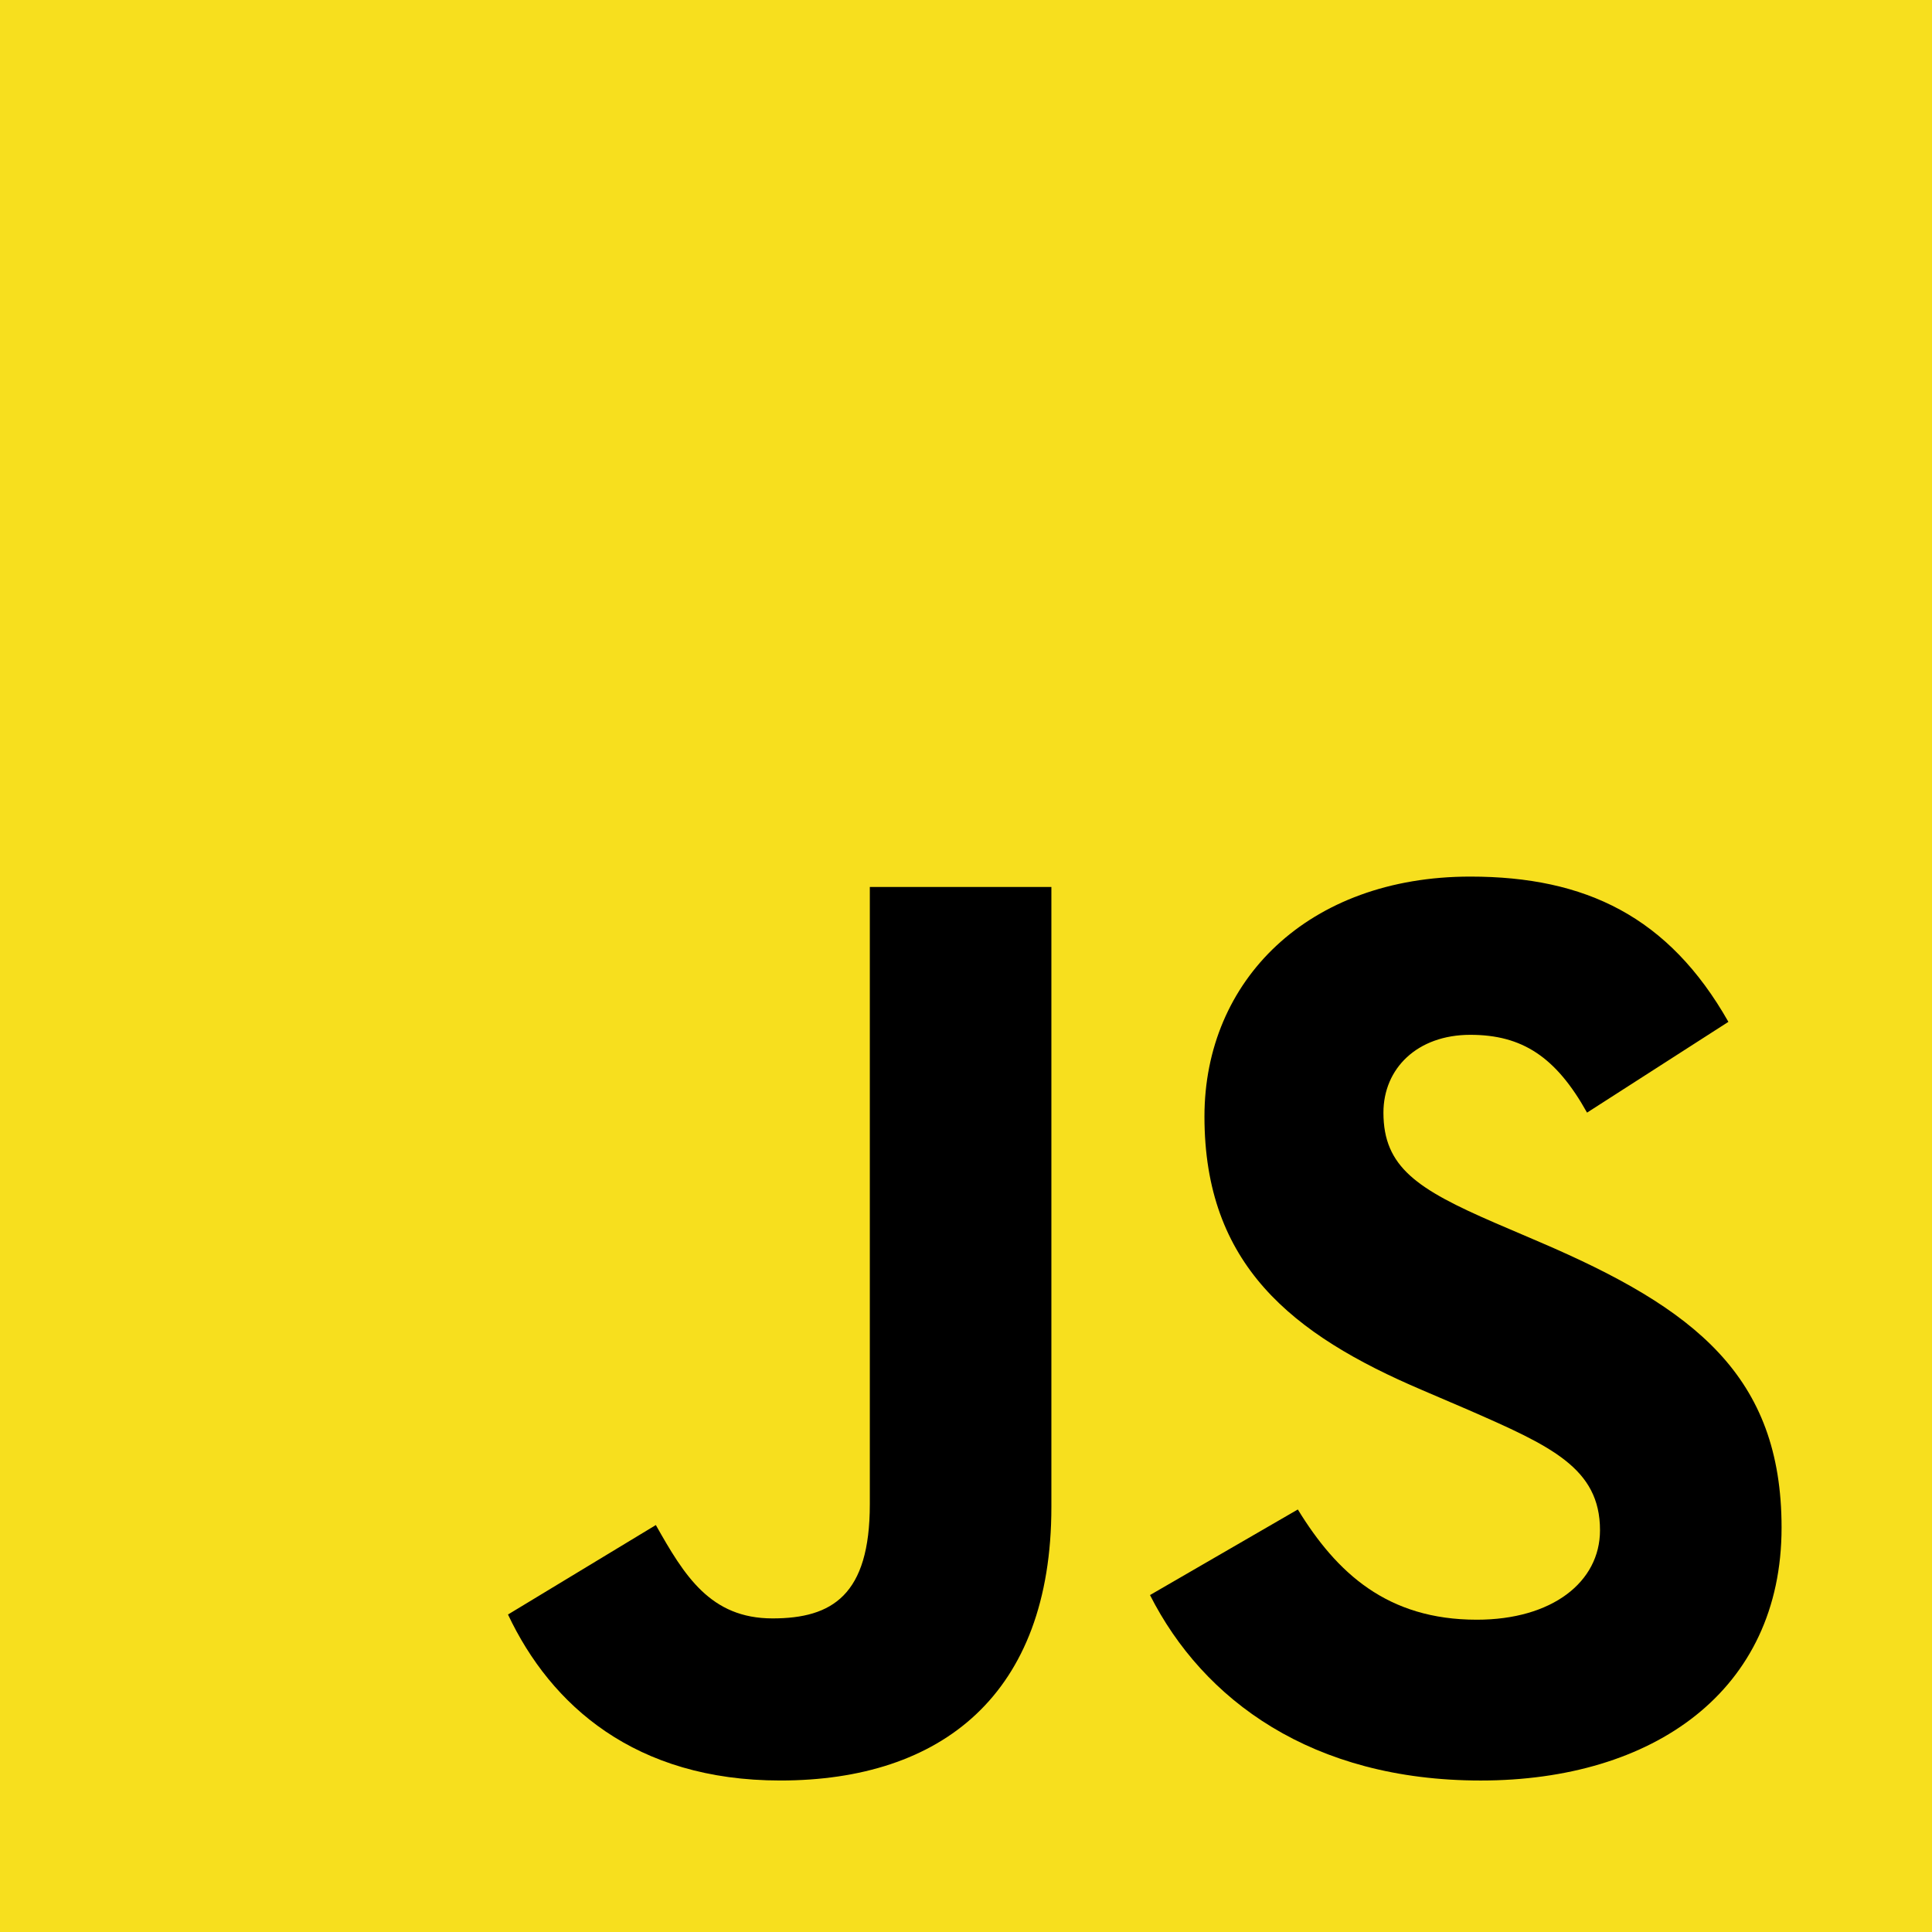
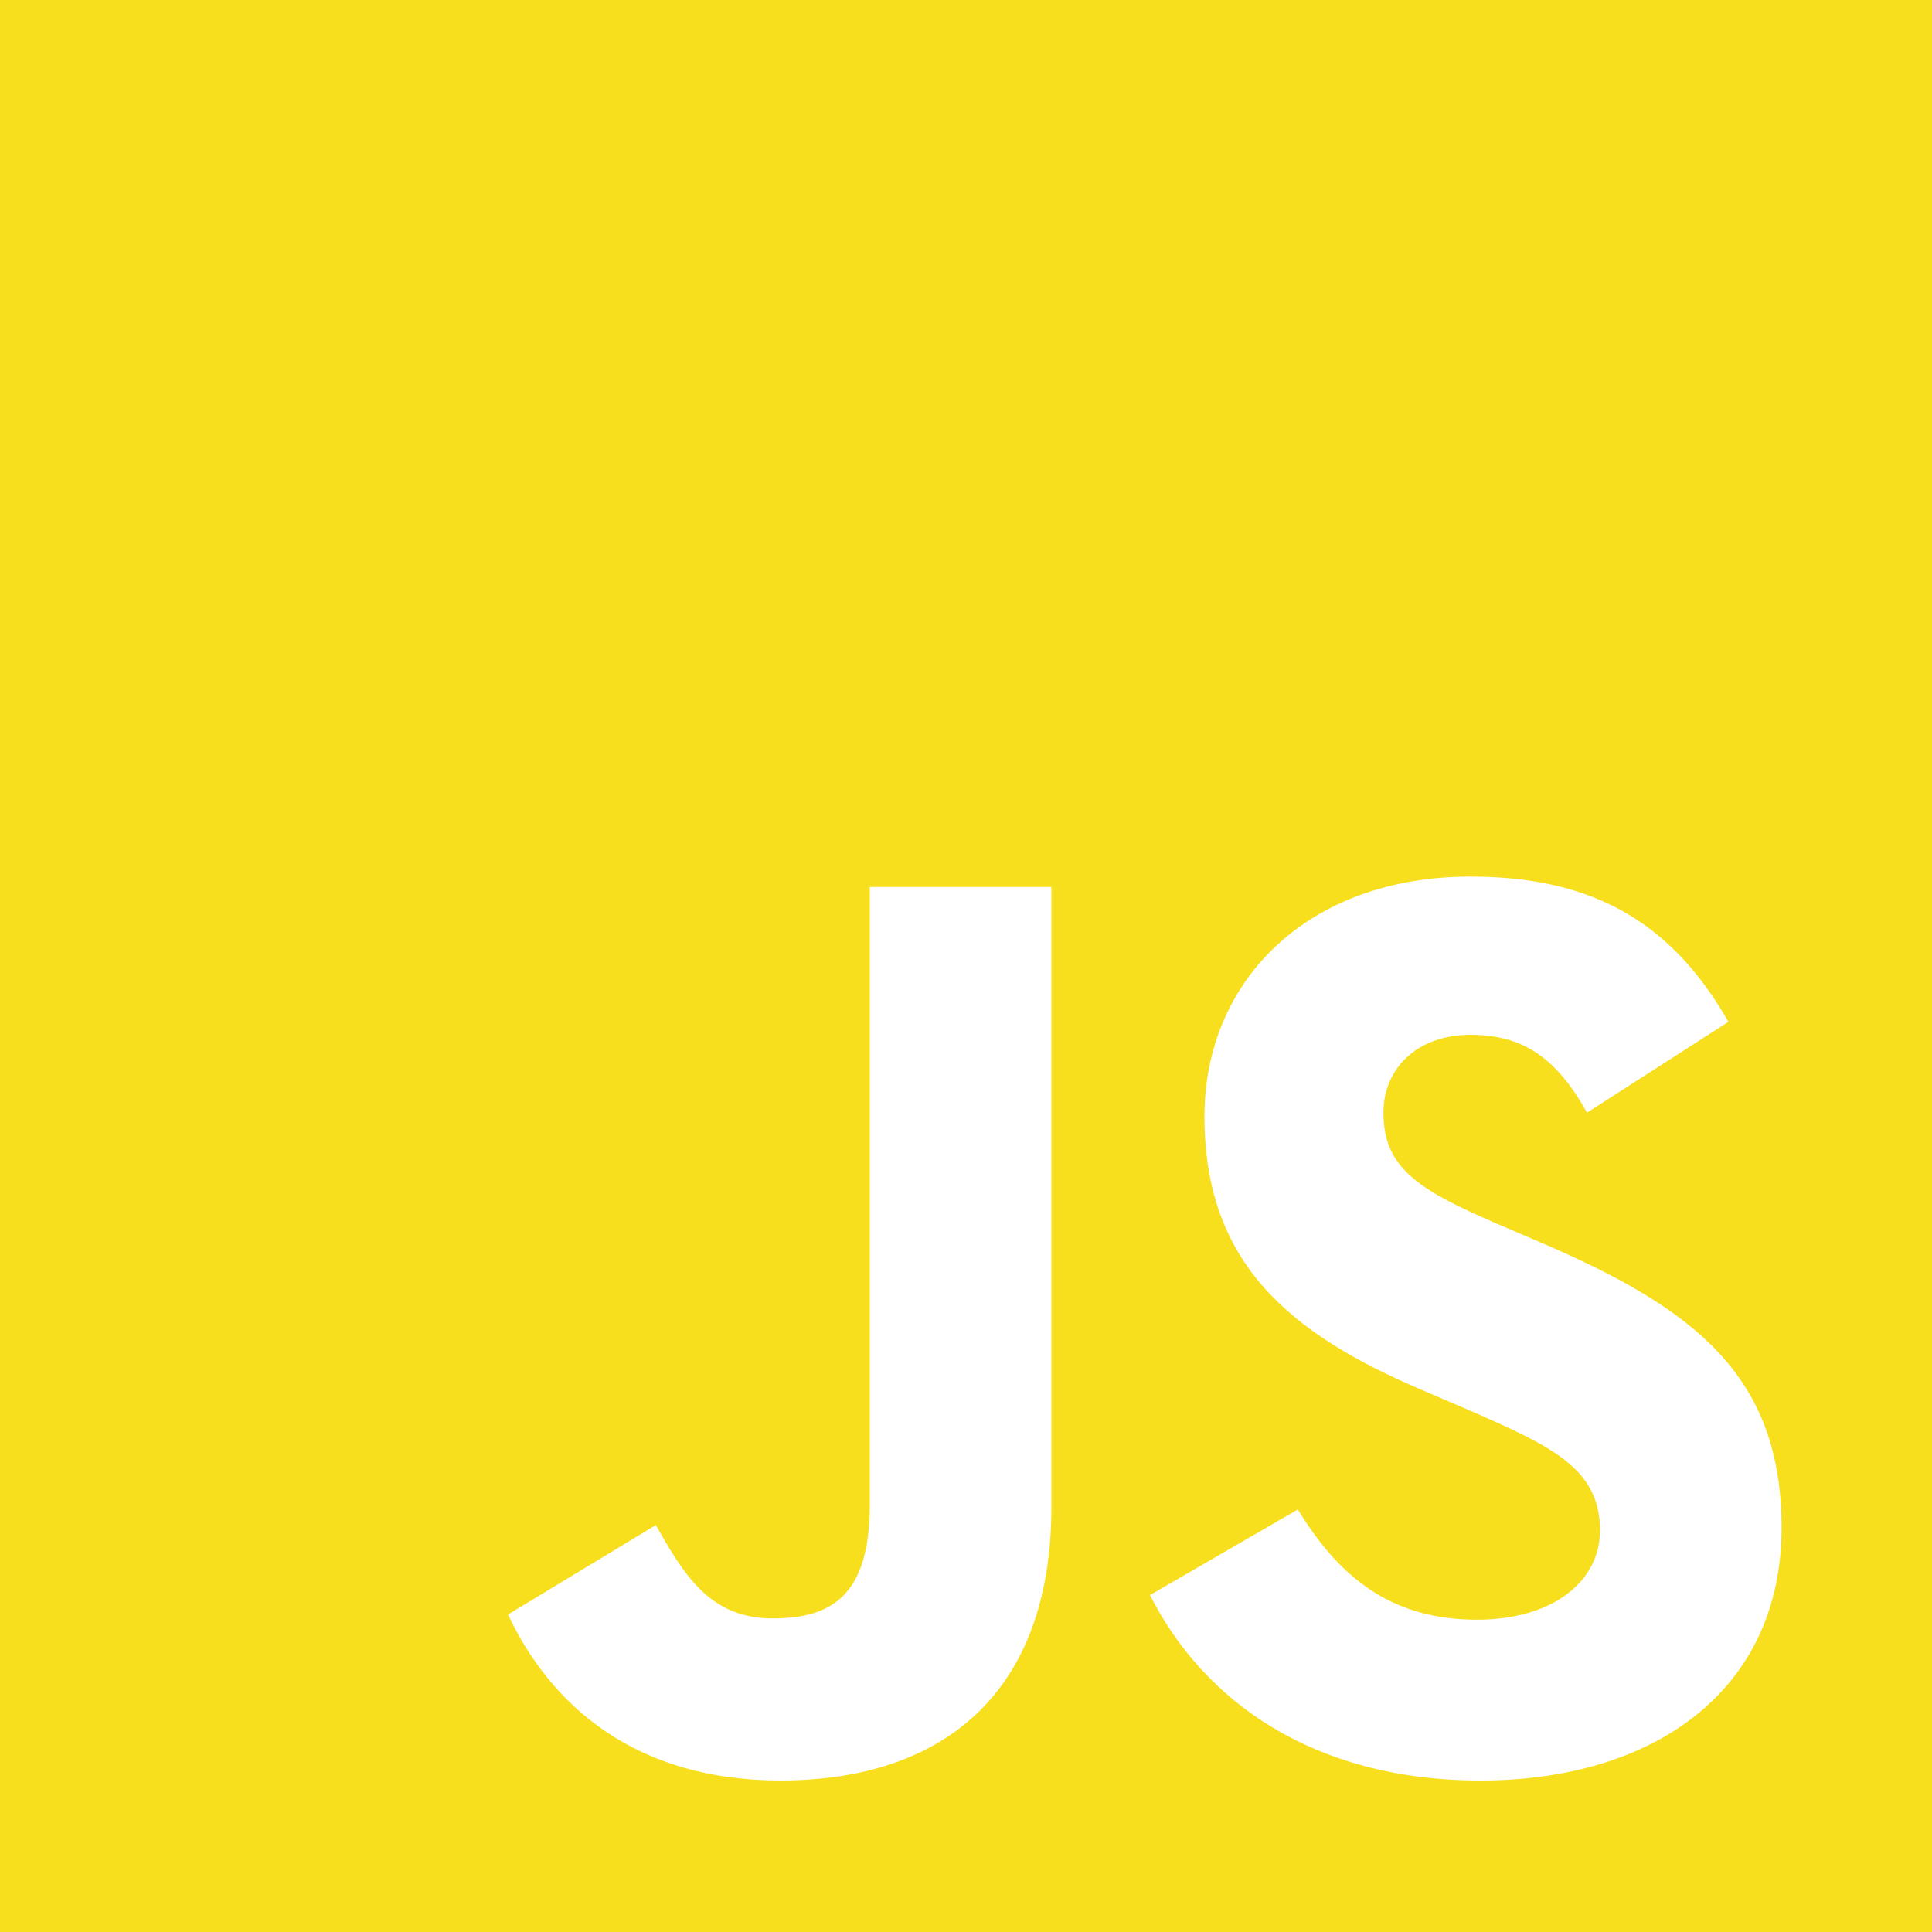
- <svg xmlns="http://www.w3.org/2000/svg" width="800px" height="800px" viewBox="0 0 256 256" version="1.1" preserveAspectRatio="xMidYMid">
-   <g>
-     <path d="M0,0 L256,0 L256,256 L0,256 L0,0 Z" fill="#F7DF1E">
- 
- </path>
-     <path d="M67.312,213.932 L86.903,202.076 C90.682,208.777 94.12,214.447 102.367,214.447 C110.272,214.447 115.256,211.355 115.256,199.327 L115.256,117.529 L139.314,117.529 L139.314,199.667 C139.314,224.584 124.708,235.926 103.398,235.926 C84.153,235.926 72.982,225.959 67.311,213.93" fill="#000000">
- 
- </path>
-     <path d="M152.381,211.354 L171.969,200.013 C177.126,208.434 183.828,214.62 195.684,214.62 C205.653,214.62 212.009,209.636 212.009,202.762 C212.009,194.514 205.479,191.592 194.481,186.782 L188.468,184.203 C171.111,176.815 159.597,167.535 159.597,147.945 C159.597,129.901 173.345,116.153 194.826,116.153 C210.12,116.153 221.118,121.481 229.022,135.4 L210.291,147.429 C206.166,140.04 201.7,137.119 194.826,137.119 C187.78,137.119 183.312,141.587 183.312,147.429 C183.312,154.646 187.78,157.568 198.09,162.037 L204.104,164.614 C224.553,173.379 236.067,182.313 236.067,202.418 C236.067,224.072 219.055,235.928 196.2,235.928 C173.861,235.928 159.426,225.274 152.381,211.354" fill="#000000">
- 
- </path>
+ <svg xmlns="http://www.w3.org/2000/svg" width="800px" height="800px" viewBox="0 0 256 256" version="1.1" preserveAspectRatio="xMidYMid" fill="#000000">
+   <g id="SVGRepo_bgCarrier" stroke-width="0" />
+   <g id="SVGRepo_tracerCarrier" stroke-linecap="round" stroke-linejoin="round" />
+   <g id="SVGRepo_iconCarrier">
+     <g>
+       <path d="M0,0 L256,0 L256,256 L0,256 L0,0 Z" fill="#F7DF1E"> </path>
+       <path d="M67.312,213.932 L86.903,202.076 C90.682,208.777 94.12,214.447 102.367,214.447 C110.272,214.447 115.256,211.355 115.256,199.327 L115.256,117.529 L139.314,117.529 L139.314,199.667 C139.314,224.584 124.708,235.926 103.398,235.926 C84.153,235.926 72.982,225.959 67.311,213.93" fill="#ffffff"> </path>
+       <path d="M152.381,211.354 L171.969,200.013 C177.126,208.434 183.828,214.62 195.684,214.62 C205.653,214.62 212.009,209.636 212.009,202.762 C212.009,194.514 205.479,191.592 194.481,186.782 L188.468,184.203 C171.111,176.815 159.597,167.535 159.597,147.945 C159.597,129.901 173.345,116.153 194.826,116.153 C210.12,116.153 221.118,121.481 229.022,135.4 L210.291,147.429 C206.166,140.04 201.7,137.119 194.826,137.119 C187.78,137.119 183.312,141.587 183.312,147.429 C183.312,154.646 187.78,157.568 198.09,162.037 L204.104,164.614 C224.553,173.379 236.067,182.313 236.067,202.418 C236.067,224.072 219.055,235.928 196.2,235.928 C173.861,235.928 159.426,225.274 152.381,211.354" fill="#ffffff"> </path>
+     </g>
  </g>
</svg>
